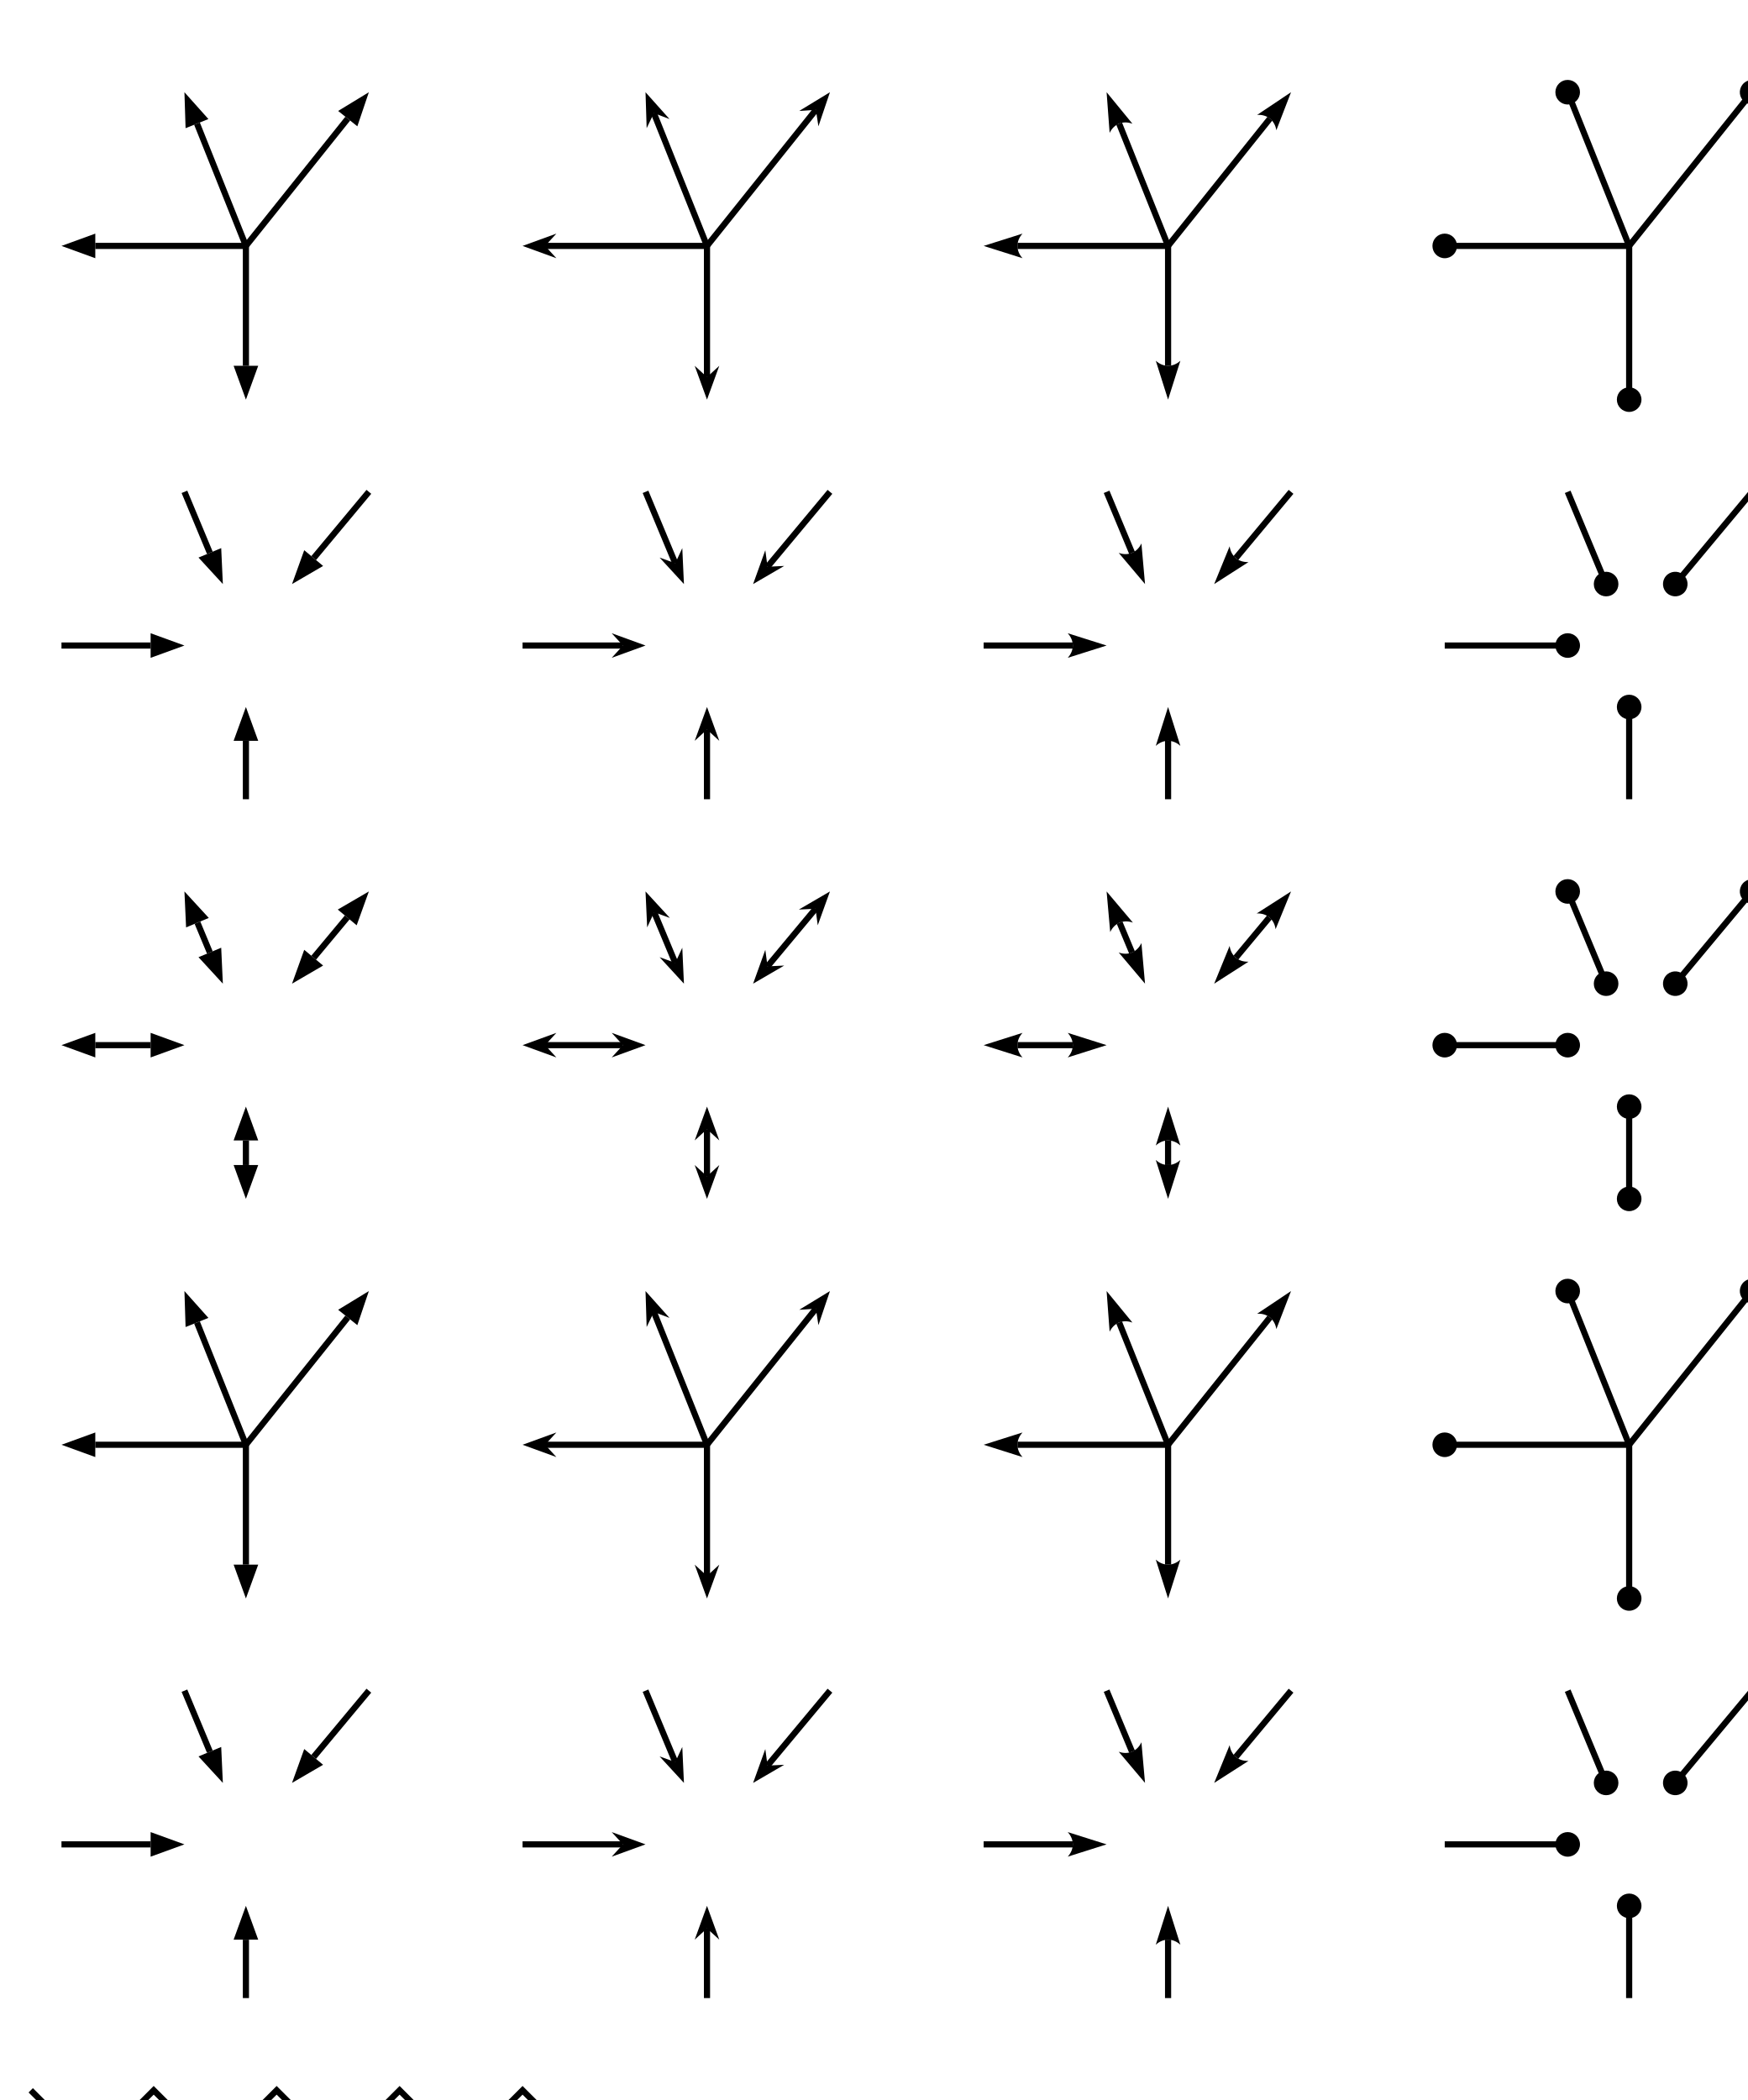
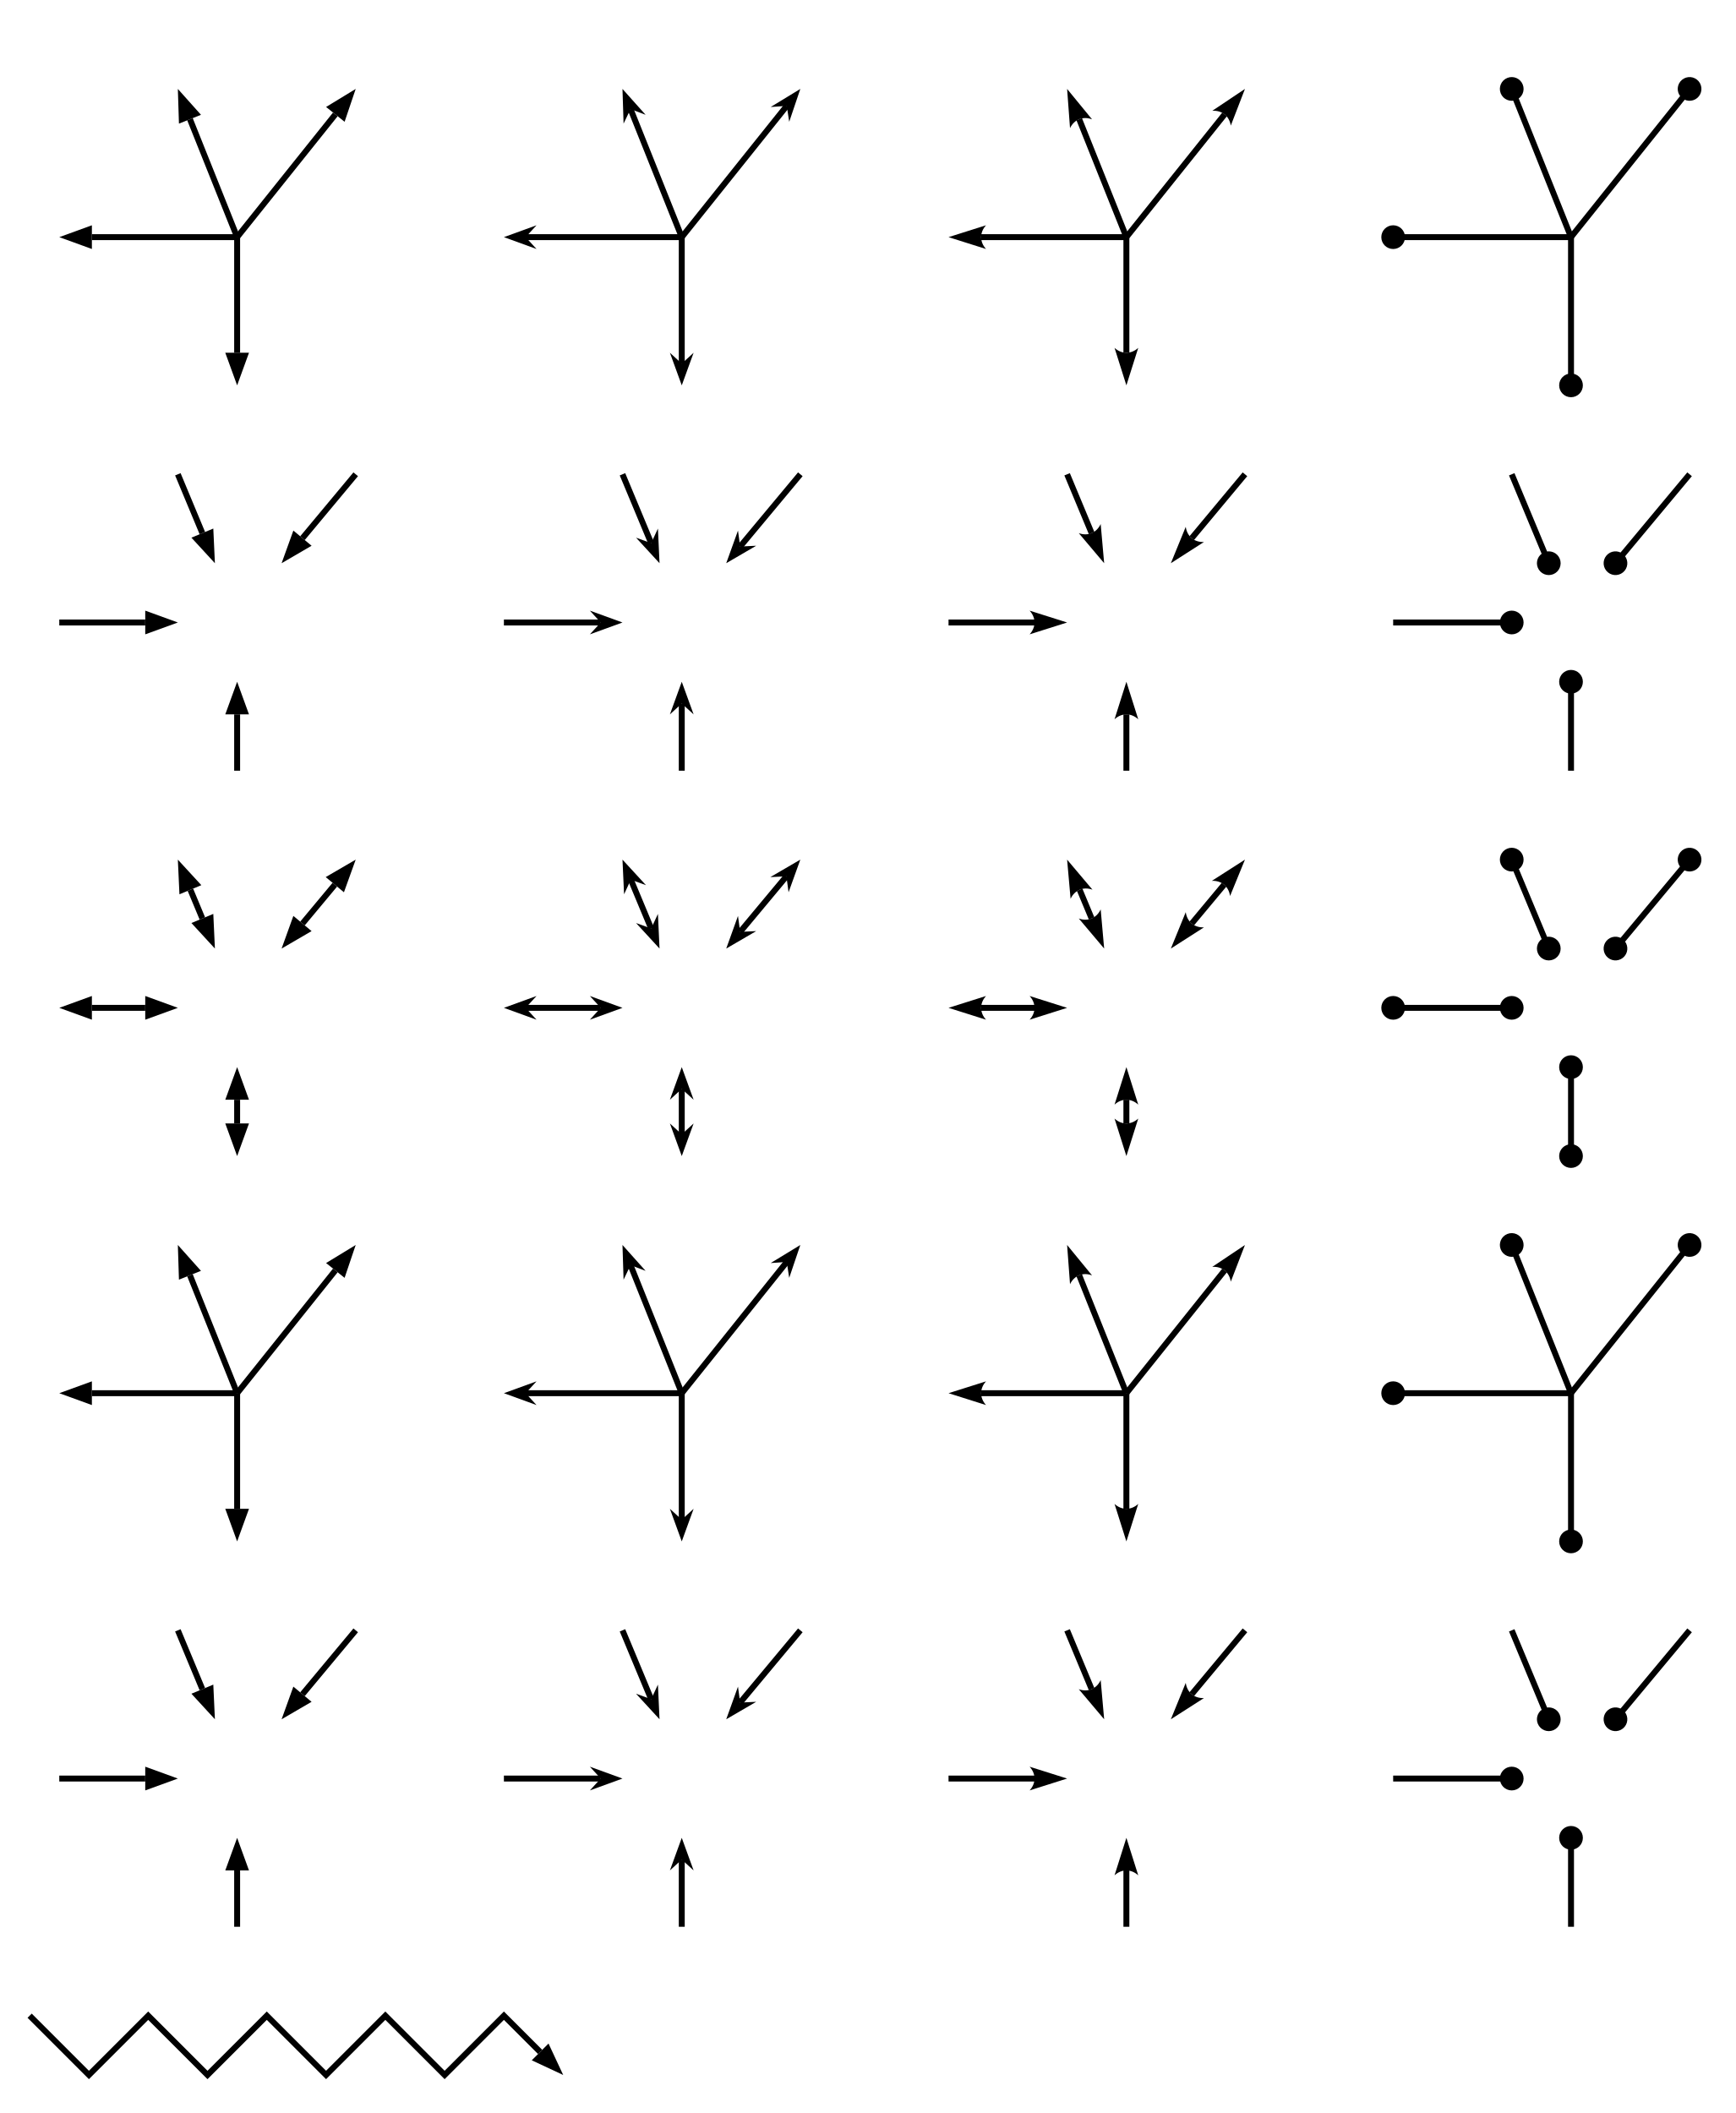
- <svg xmlns="http://www.w3.org/2000/svg" xmlns:xlink="http://www.w3.org/1999/xlink" version="1.2" width="100%" height="100%">
+ <svg xmlns="http://www.w3.org/2000/svg" xmlns:xlink="http://www.w3.org/1999/xlink" version="1.2" width="585.634" height="712.828">
  <defs>
    <style type="text/css">polyline {stroke: black; stroke-width: 2;}
line {stroke: black; stroke-width: 2;}</style>
    <symbol id="triangle" class="marker-def triangle-arrow-marker" style="overflow:visible;">
      <path d="M 0 -4 L 11 0 L 0 4 z" />
    </symbol>
    <symbol id="sharp" class="marker-def sharp-arrow-marker" style="overflow:visible;">
      <path d="M 0 0 L -3.667 4.0 L 7.333 0 L -3.667 -4.0 z" />
    </symbol>
    <symbol id="curvy" class="marker-def curvy-arrow-marker" style="overflow:visible;">
      <path d="m -1.65 -4 l 12.65 4 l -12.65 4 c 2.2 -2.4, 2.2 -5.6, 0 -8 z" />
    </symbol>
    <symbol id="dot" class="marker-def dot-marker" style="overflow:visible;">
      <circle cx="0" cy="0" r="4" />
    </symbol>
  </defs>
  <g>
    <g transform="translate(0 0)">
      <g>
        <polyline points="80,80 113.128,38.59" fill="none" />
        <use xlink:href="#triangle" class="marker marker-end" transform="translate(113.1284 38.58956) rotate(-51.34019)" />
      </g>
      <g>
        <polyline points="80,80 64.085,40.213" fill="none" />
        <use xlink:href="#triangle" class="marker marker-end" transform="translate(64.0853 40.21324) rotate(-111.8014)" />
      </g>
      <g>
        <polyline points="80,80 80.0,119.0" fill="none" />
        <use xlink:href="#triangle" class="marker marker-end" transform="translate(80.0 119.0) rotate(90.0)" />
      </g>
      <g>
        <polyline points="80,80 31.0,80.0" fill="none" />
        <use xlink:href="#triangle" class="marker marker-end" transform="translate(31.0 80.0) rotate(180.0)" />
      </g>
    </g>
    <g transform="translate(0 130)">
      <g>
        <polyline points="102.042,51.55 120,30" fill="none" />
        <use xlink:href="#triangle" class="marker marker-start" transform="translate(102.042 51.54957) rotate(129.8056)" />
      </g>
      <g>
        <polyline points="68.269,49.846 60,30" fill="none" />
        <use xlink:href="#triangle" class="marker marker-start" transform="translate(68.26923 49.84615) rotate(67.38014)" />
      </g>
      <g>
        <polyline points="80.0,111.0 80,130" fill="none" />
        <use xlink:href="#triangle" class="marker marker-start" transform="translate(80.0 111.0) rotate(-90.0)" />
      </g>
      <g>
        <polyline points="49.0,80.0 20,80" fill="none" />
        <use xlink:href="#triangle" class="marker marker-start" transform="translate(49.0 80.0) rotate(0.0)" />
      </g>
    </g>
    <g transform="translate(0 260)">
      <g>
        <polyline points="102.042,51.55 112.958,38.45" fill="none" />
        <use xlink:href="#triangle" class="marker marker-start" transform="translate(102.042 51.54957) rotate(129.8056)" />
        <use xlink:href="#triangle" class="marker marker-end" transform="translate(112.958 38.45043) rotate(-50.19443)" />
      </g>
      <g>
        <polyline points="68.269,49.846 64.231,40.154" fill="none" />
        <use xlink:href="#triangle" class="marker marker-start" transform="translate(68.26923 49.84615) rotate(67.38014)" />
        <use xlink:href="#triangle" class="marker marker-end" transform="translate(64.23077 40.15385) rotate(-112.6199)" />
      </g>
      <g>
        <polyline points="80.0,111.0 80.0,119.0" fill="none" />
        <use xlink:href="#triangle" class="marker marker-start" transform="translate(80.0 111.0) rotate(-90.0)" />
        <use xlink:href="#triangle" class="marker marker-end" transform="translate(80.0 119.0) rotate(90.0)" />
      </g>
      <g>
        <polyline points="49.0,80.0 31.0,80.0" fill="none" />
        <use xlink:href="#triangle" class="marker marker-start" transform="translate(49.0 80.0) rotate(0.0)" />
        <use xlink:href="#triangle" class="marker marker-end" transform="translate(31.0 80.0) rotate(180.0)" />
      </g>
    </g>
    <g transform="translate(0 390)">
      <g>
        <line x1="80" y1="80" x2="113.128" y2="38.59" fill="none" />
        <use xlink:href="#triangle" class="marker marker-end" transform="translate(113.1284 38.58956) rotate(-51.34019)" />
      </g>
      <g>
        <line x1="80" y1="80" x2="64.085" y2="40.213" fill="none" />
        <use xlink:href="#triangle" class="marker marker-end" transform="translate(64.0853 40.21324) rotate(-111.8014)" />
      </g>
      <g>
        <line x1="80" y1="80" x2="80.0" y2="119.0" fill="none" />
        <use xlink:href="#triangle" class="marker marker-end" transform="translate(80.0 119.0) rotate(90.0)" />
      </g>
      <g>
        <line x1="80" y1="80" x2="31.0" y2="80.0" fill="none" />
        <use xlink:href="#triangle" class="marker marker-end" transform="translate(31.0 80.0) rotate(180.0)" />
      </g>
    </g>
    <g transform="translate(0 520)">
      <g>
        <line x1="102.042" y1="51.55" x2="120" y2="30" fill="none" />
        <use xlink:href="#triangle" class="marker marker-start" transform="translate(102.042 51.54957) rotate(129.8056)" />
      </g>
      <g>
        <line x1="68.269" y1="49.846" x2="60" y2="30" fill="none" />
        <use xlink:href="#triangle" class="marker marker-start" transform="translate(68.26923 49.84615) rotate(67.38014)" />
      </g>
      <g>
        <line x1="80.0" y1="111.0" x2="80" y2="130" fill="none" />
        <use xlink:href="#triangle" class="marker marker-start" transform="translate(80.0 111.0) rotate(-90.0)" />
      </g>
      <g>
        <line x1="49.0" y1="80.0" x2="20" y2="80" fill="none" />
        <use xlink:href="#triangle" class="marker marker-start" transform="translate(49.0 80.0) rotate(0.0)" />
      </g>
    </g>
  </g>
  <g>
    <g transform="translate(150 0)">
      <g>
        <polyline points="80,80 115.419,35.726" fill="none" />
        <use xlink:href="#sharp" class="marker marker-end" transform="translate(115.4189 35.72637) rotate(-51.34019)" />
      </g>
      <g>
        <polyline points="80,80 62.724,36.809" fill="none" />
        <use xlink:href="#sharp" class="marker marker-end" transform="translate(62.72353 36.80883) rotate(-111.8014)" />
      </g>
      <g>
        <polyline points="80,80 80.0,122.667" fill="none" />
        <use xlink:href="#sharp" class="marker marker-end" transform="translate(80.0 122.6667) rotate(90.0)" />
      </g>
      <g>
        <polyline points="80,80 27.333,80.0" fill="none" />
        <use xlink:href="#sharp" class="marker marker-end" transform="translate(27.33333 80.0) rotate(180.0)" />
      </g>
    </g>
    <g transform="translate(150 130)">
      <g>
        <polyline points="99.695,54.366 120,30" fill="none" />
        <use xlink:href="#sharp" class="marker marker-start" transform="translate(99.69469 54.36638) rotate(129.8056)" />
      </g>
      <g>
        <polyline points="69.679,53.231 60,30" fill="none" />
        <use xlink:href="#sharp" class="marker marker-start" transform="translate(69.67949 53.23077) rotate(67.38014)" />
      </g>
      <g>
        <polyline points="80.0,107.333 80,130" fill="none" />
        <use xlink:href="#sharp" class="marker marker-start" transform="translate(80.0 107.3333) rotate(-90.0)" />
      </g>
      <g>
        <polyline points="52.667,80.0 20,80" fill="none" />
        <use xlink:href="#sharp" class="marker marker-start" transform="translate(52.66667 80.0) rotate(0.0)" />
      </g>
    </g>
    <g transform="translate(150 260)">
      <g>
        <polyline points="99.695,54.366 115.305,35.634" fill="none" />
        <use xlink:href="#sharp" class="marker marker-start" transform="translate(99.69469 54.36638) rotate(129.8056)" />
        <use xlink:href="#sharp" class="marker marker-end" transform="translate(115.3053 35.63362) rotate(-50.19443)" />
      </g>
      <g>
        <polyline points="69.679,53.231 62.821,36.769" fill="none" />
        <use xlink:href="#sharp" class="marker marker-start" transform="translate(69.67949 53.23077) rotate(67.38014)" />
        <use xlink:href="#sharp" class="marker marker-end" transform="translate(62.82051 36.76923) rotate(-112.6199)" />
      </g>
      <g>
        <polyline points="80.0,107.333 80.0,122.667" fill="none" />
        <use xlink:href="#sharp" class="marker marker-start" transform="translate(80.0 107.3333) rotate(-90.0)" />
        <use xlink:href="#sharp" class="marker marker-end" transform="translate(80.0 122.6667) rotate(90.0)" />
      </g>
      <g>
        <polyline points="52.667,80.0 27.333,80.0" fill="none" />
        <use xlink:href="#sharp" class="marker marker-start" transform="translate(52.66667 80.0) rotate(0.0)" />
        <use xlink:href="#sharp" class="marker marker-end" transform="translate(27.33333 80.0) rotate(180.0)" />
      </g>
    </g>
    <g transform="translate(150 390)">
      <g>
        <line x1="80" y1="80" x2="115.419" y2="35.726" fill="none" />
        <use xlink:href="#sharp" class="marker marker-end" transform="translate(115.4189 35.72637) rotate(-51.34019)" />
      </g>
      <g>
        <line x1="80" y1="80" x2="62.724" y2="36.809" fill="none" />
        <use xlink:href="#sharp" class="marker marker-end" transform="translate(62.72353 36.80883) rotate(-111.8014)" />
      </g>
      <g>
        <line x1="80" y1="80" x2="80.0" y2="122.667" fill="none" />
        <use xlink:href="#sharp" class="marker marker-end" transform="translate(80.0 122.6667) rotate(90.0)" />
      </g>
      <g>
        <line x1="80" y1="80" x2="27.333" y2="80.0" fill="none" />
        <use xlink:href="#sharp" class="marker marker-end" transform="translate(27.33333 80.0) rotate(180.0)" />
      </g>
    </g>
    <g transform="translate(150 520)">
      <g>
        <line x1="99.695" y1="54.366" x2="120" y2="30" fill="none" />
        <use xlink:href="#sharp" class="marker marker-start" transform="translate(99.69469 54.36638) rotate(129.8056)" />
      </g>
      <g>
        <line x1="69.679" y1="53.231" x2="60" y2="30" fill="none" />
        <use xlink:href="#sharp" class="marker marker-start" transform="translate(69.67949 53.23077) rotate(67.38014)" />
      </g>
      <g>
        <line x1="80.0" y1="107.333" x2="80" y2="130" fill="none" />
        <use xlink:href="#sharp" class="marker marker-start" transform="translate(80.0 107.3333) rotate(-90.0)" />
      </g>
      <g>
        <line x1="52.667" y1="80.0" x2="20" y2="80" fill="none" />
        <use xlink:href="#sharp" class="marker marker-start" transform="translate(52.66667 80.0) rotate(0.0)" />
      </g>
    </g>
  </g>
  <g>
    <g transform="translate(300 0)">
      <g>
        <polyline points="80,80 113.128,38.59" fill="none" />
        <use xlink:href="#curvy" class="marker marker-end" transform="translate(113.1284 38.58956) rotate(-51.34019)" />
      </g>
      <g>
        <polyline points="80,80 64.085,40.213" fill="none" />
        <use xlink:href="#curvy" class="marker marker-end" transform="translate(64.0853 40.21324) rotate(-111.8014)" />
      </g>
      <g>
        <polyline points="80,80 80.0,119.0" fill="none" />
        <use xlink:href="#curvy" class="marker marker-end" transform="translate(80.0 119.0) rotate(90.0)" />
      </g>
      <g>
        <polyline points="80,80 31.0,80.0" fill="none" />
        <use xlink:href="#curvy" class="marker marker-end" transform="translate(31.0 80.0) rotate(180.0)" />
      </g>
    </g>
    <g transform="translate(300 130)">
      <g>
        <polyline points="102.042,51.55 120,30" fill="none" />
        <use xlink:href="#curvy" class="marker marker-start" transform="translate(102.042 51.54957) rotate(129.8056)" />
      </g>
      <g>
        <polyline points="68.269,49.846 60,30" fill="none" />
        <use xlink:href="#curvy" class="marker marker-start" transform="translate(68.26923 49.84615) rotate(67.38014)" />
      </g>
      <g>
        <polyline points="80.0,111.0 80,130" fill="none" />
        <use xlink:href="#curvy" class="marker marker-start" transform="translate(80.0 111.0) rotate(-90.0)" />
      </g>
      <g>
        <polyline points="49.0,80.0 20,80" fill="none" />
        <use xlink:href="#curvy" class="marker marker-start" transform="translate(49.0 80.0) rotate(0.0)" />
      </g>
    </g>
    <g transform="translate(300 260)">
      <g>
        <polyline points="102.042,51.55 112.958,38.45" fill="none" />
        <use xlink:href="#curvy" class="marker marker-start" transform="translate(102.042 51.54957) rotate(129.8056)" />
        <use xlink:href="#curvy" class="marker marker-end" transform="translate(112.958 38.45043) rotate(-50.19443)" />
      </g>
      <g>
        <polyline points="68.269,49.846 64.231,40.154" fill="none" />
        <use xlink:href="#curvy" class="marker marker-start" transform="translate(68.26923 49.84615) rotate(67.38014)" />
        <use xlink:href="#curvy" class="marker marker-end" transform="translate(64.23077 40.15385) rotate(-112.6199)" />
      </g>
      <g>
        <polyline points="80.0,111.0 80.0,119.0" fill="none" />
        <use xlink:href="#curvy" class="marker marker-start" transform="translate(80.0 111.0) rotate(-90.0)" />
        <use xlink:href="#curvy" class="marker marker-end" transform="translate(80.0 119.0) rotate(90.0)" />
      </g>
      <g>
        <polyline points="49.0,80.0 31.0,80.0" fill="none" />
        <use xlink:href="#curvy" class="marker marker-start" transform="translate(49.0 80.0) rotate(0.0)" />
        <use xlink:href="#curvy" class="marker marker-end" transform="translate(31.0 80.0) rotate(180.0)" />
      </g>
    </g>
    <g transform="translate(300 390)">
      <g>
        <line x1="80" y1="80" x2="113.128" y2="38.59" fill="none" />
        <use xlink:href="#curvy" class="marker marker-end" transform="translate(113.1284 38.58956) rotate(-51.34019)" />
      </g>
      <g>
        <line x1="80" y1="80" x2="64.085" y2="40.213" fill="none" />
        <use xlink:href="#curvy" class="marker marker-end" transform="translate(64.0853 40.21324) rotate(-111.8014)" />
      </g>
      <g>
        <line x1="80" y1="80" x2="80.0" y2="119.0" fill="none" />
        <use xlink:href="#curvy" class="marker marker-end" transform="translate(80.0 119.0) rotate(90.0)" />
      </g>
      <g>
        <line x1="80" y1="80" x2="31.0" y2="80.0" fill="none" />
        <use xlink:href="#curvy" class="marker marker-end" transform="translate(31.0 80.0) rotate(180.0)" />
      </g>
    </g>
    <g transform="translate(300 520)">
      <g>
        <line x1="102.042" y1="51.55" x2="120" y2="30" fill="none" />
        <use xlink:href="#curvy" class="marker marker-start" transform="translate(102.042 51.54957) rotate(129.8056)" />
      </g>
      <g>
        <line x1="68.269" y1="49.846" x2="60" y2="30" fill="none" />
        <use xlink:href="#curvy" class="marker marker-start" transform="translate(68.26923 49.84615) rotate(67.38014)" />
      </g>
      <g>
        <line x1="80.0" y1="111.0" x2="80" y2="130" fill="none" />
        <use xlink:href="#curvy" class="marker marker-start" transform="translate(80.0 111.0) rotate(-90.0)" />
      </g>
      <g>
        <line x1="49.0" y1="80.0" x2="20" y2="80" fill="none" />
        <use xlink:href="#curvy" class="marker marker-start" transform="translate(49.0 80.0) rotate(0.0)" />
      </g>
    </g>
  </g>
  <g>
    <g transform="translate(450 0)">
      <g>
        <polyline points="80,80 120.0,30.0" fill="none" />
        <use xlink:href="#dot" class="marker marker-end" transform="translate(120.0 30.0) rotate(-51.34019)" />
      </g>
      <g>
        <polyline points="80,80 60.0,30.0" fill="none" />
        <use xlink:href="#dot" class="marker marker-end" transform="translate(60.0 30.0) rotate(-111.8014)" />
      </g>
      <g>
        <polyline points="80,80 80.0,130.0" fill="none" />
        <use xlink:href="#dot" class="marker marker-end" transform="translate(80.0 130.0) rotate(90.0)" />
      </g>
      <g>
        <polyline points="80,80 20.0,80.0" fill="none" />
        <use xlink:href="#dot" class="marker marker-end" transform="translate(20.0 80.0) rotate(180.0)" />
      </g>
    </g>
    <g transform="translate(450 130)">
      <g>
        <polyline points="95.0,60.0 120,30" fill="none" />
        <use xlink:href="#dot" class="marker marker-start" transform="translate(95.0 60.0) rotate(129.8056)" />
      </g>
      <g>
        <polyline points="72.5,60.0 60,30" fill="none" />
        <use xlink:href="#dot" class="marker marker-start" transform="translate(72.5 60.0) rotate(67.38014)" />
      </g>
      <g>
        <polyline points="80.0,100.0 80,130" fill="none" />
        <use xlink:href="#dot" class="marker marker-start" transform="translate(80.0 100.0) rotate(-90.0)" />
      </g>
      <g>
        <polyline points="60.0,80.0 20,80" fill="none" />
        <use xlink:href="#dot" class="marker marker-start" transform="translate(60.0 80.0) rotate(0.0)" />
      </g>
    </g>
    <g transform="translate(450 260)">
      <g>
        <polyline points="95.0,60.0 120.0,30.0" fill="none" />
        <use xlink:href="#dot" class="marker marker-start" transform="translate(95.0 60.0) rotate(129.8056)" />
        <use xlink:href="#dot" class="marker marker-end" transform="translate(120.0 30.0) rotate(-50.19443)" />
      </g>
      <g>
        <polyline points="72.5,60.0 60.0,30.0" fill="none" />
        <use xlink:href="#dot" class="marker marker-start" transform="translate(72.5 60.0) rotate(67.38014)" />
        <use xlink:href="#dot" class="marker marker-end" transform="translate(60.0 30.0) rotate(-112.6199)" />
      </g>
      <g>
        <polyline points="80.0,100.0 80.0,130.0" fill="none" />
        <use xlink:href="#dot" class="marker marker-start" transform="translate(80.0 100.0) rotate(-90.0)" />
        <use xlink:href="#dot" class="marker marker-end" transform="translate(80.0 130.0) rotate(90.0)" />
      </g>
      <g>
        <polyline points="60.0,80.0 20.0,80.0" fill="none" />
        <use xlink:href="#dot" class="marker marker-start" transform="translate(60.0 80.0) rotate(0.0)" />
        <use xlink:href="#dot" class="marker marker-end" transform="translate(20.0 80.0) rotate(180.0)" />
      </g>
    </g>
    <g transform="translate(450 390)">
      <g>
        <line x1="80" y1="80" x2="120.0" y2="30.0" fill="none" />
        <use xlink:href="#dot" class="marker marker-end" transform="translate(120.0 30.0) rotate(-51.34019)" />
      </g>
      <g>
        <line x1="80" y1="80" x2="60.0" y2="30.0" fill="none" />
        <use xlink:href="#dot" class="marker marker-end" transform="translate(60.0 30.0) rotate(-111.8014)" />
      </g>
      <g>
        <line x1="80" y1="80" x2="80.0" y2="130.0" fill="none" />
        <use xlink:href="#dot" class="marker marker-end" transform="translate(80.0 130.0) rotate(90.0)" />
      </g>
      <g>
        <line x1="80" y1="80" x2="20.0" y2="80.0" fill="none" />
        <use xlink:href="#dot" class="marker marker-end" transform="translate(20.0 80.0) rotate(180.0)" />
      </g>
    </g>
    <g transform="translate(450 520)">
      <g>
        <line x1="95.0" y1="60.0" x2="120" y2="30" fill="none" />
        <use xlink:href="#dot" class="marker marker-start" transform="translate(95.0 60.0) rotate(129.8056)" />
      </g>
      <g>
        <line x1="72.5" y1="60.0" x2="60" y2="30" fill="none" />
        <use xlink:href="#dot" class="marker marker-start" transform="translate(72.5 60.0) rotate(67.38014)" />
      </g>
      <g>
        <line x1="80.0" y1="100.0" x2="80" y2="130" fill="none" />
        <use xlink:href="#dot" class="marker marker-start" transform="translate(80.0 100.0) rotate(-90.0)" />
      </g>
      <g>
        <line x1="60.0" y1="80.0" x2="20" y2="80" fill="none" />
        <use xlink:href="#dot" class="marker marker-start" transform="translate(60.0 80.0) rotate(0.0)" />
      </g>
    </g>
  </g>
  <g>
    <polyline points="10,680 30,700 50,680 70,700 90,680 110,700 130,680 150,700 170,680 182.222,692.222" fill="none" />
    <use xlink:href="#triangle" class="marker marker-end" transform="translate(182.2218 692.2218) rotate(45.0)" />
  </g>
</svg>
